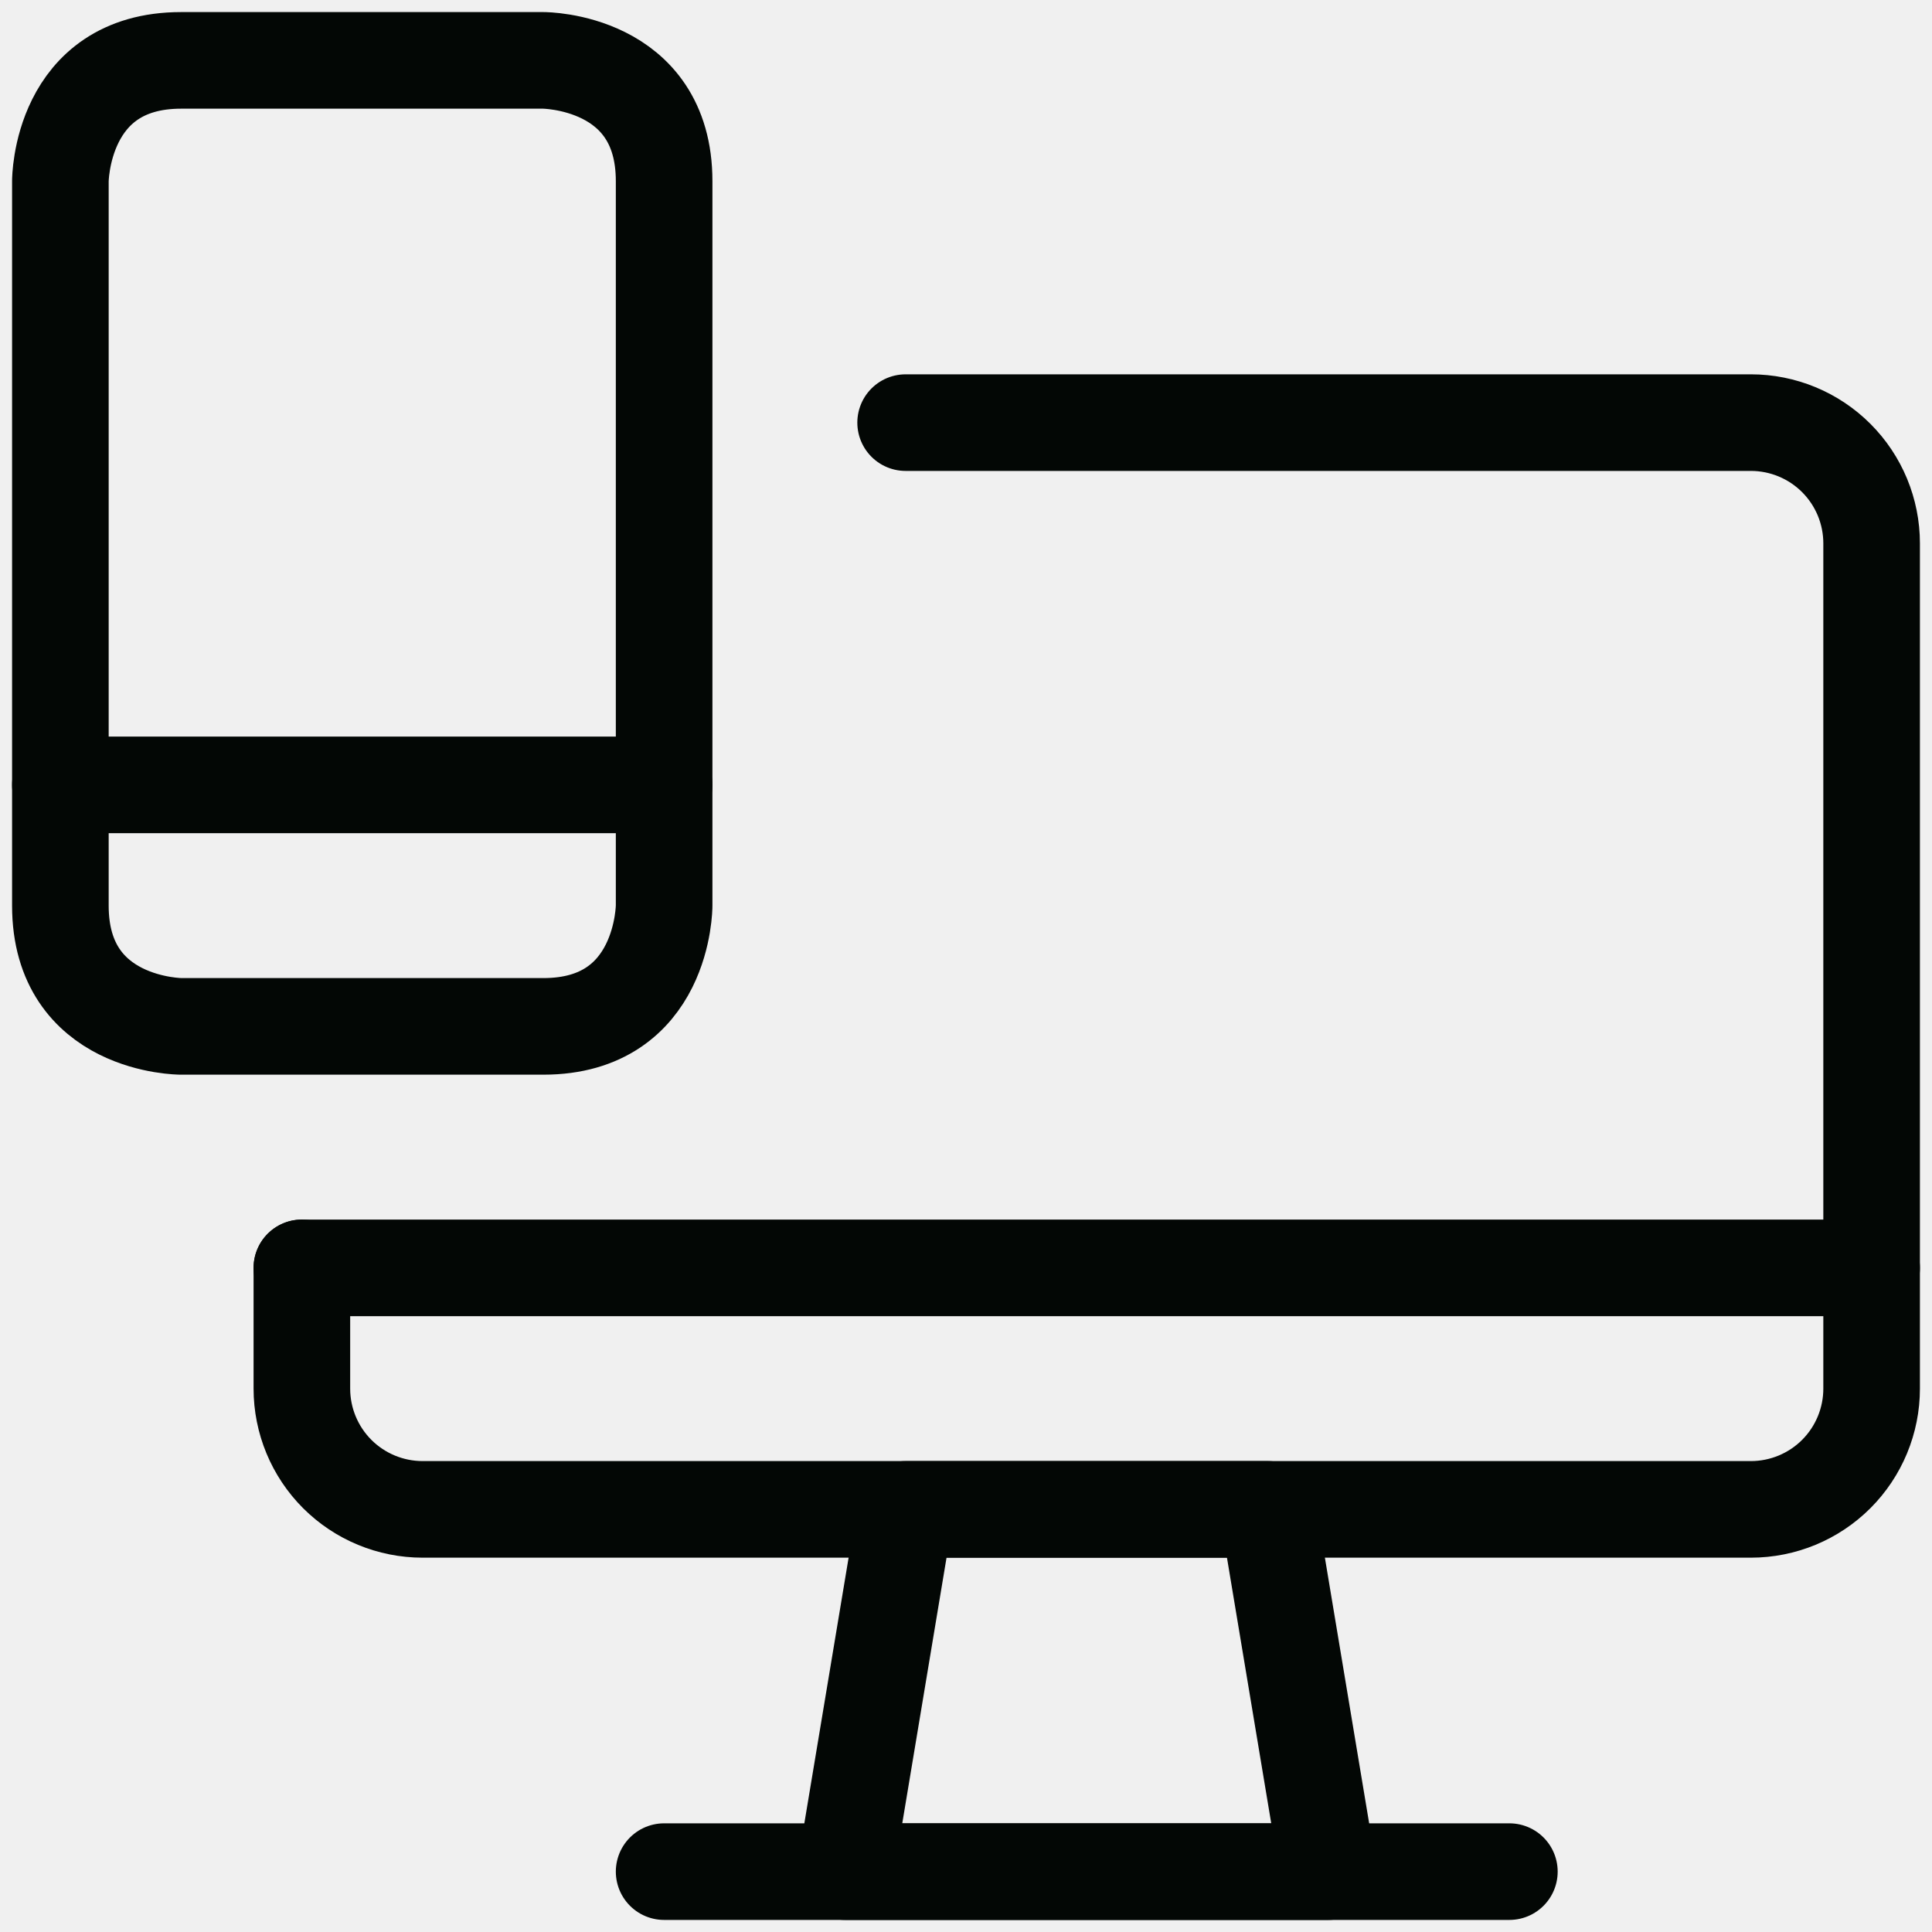
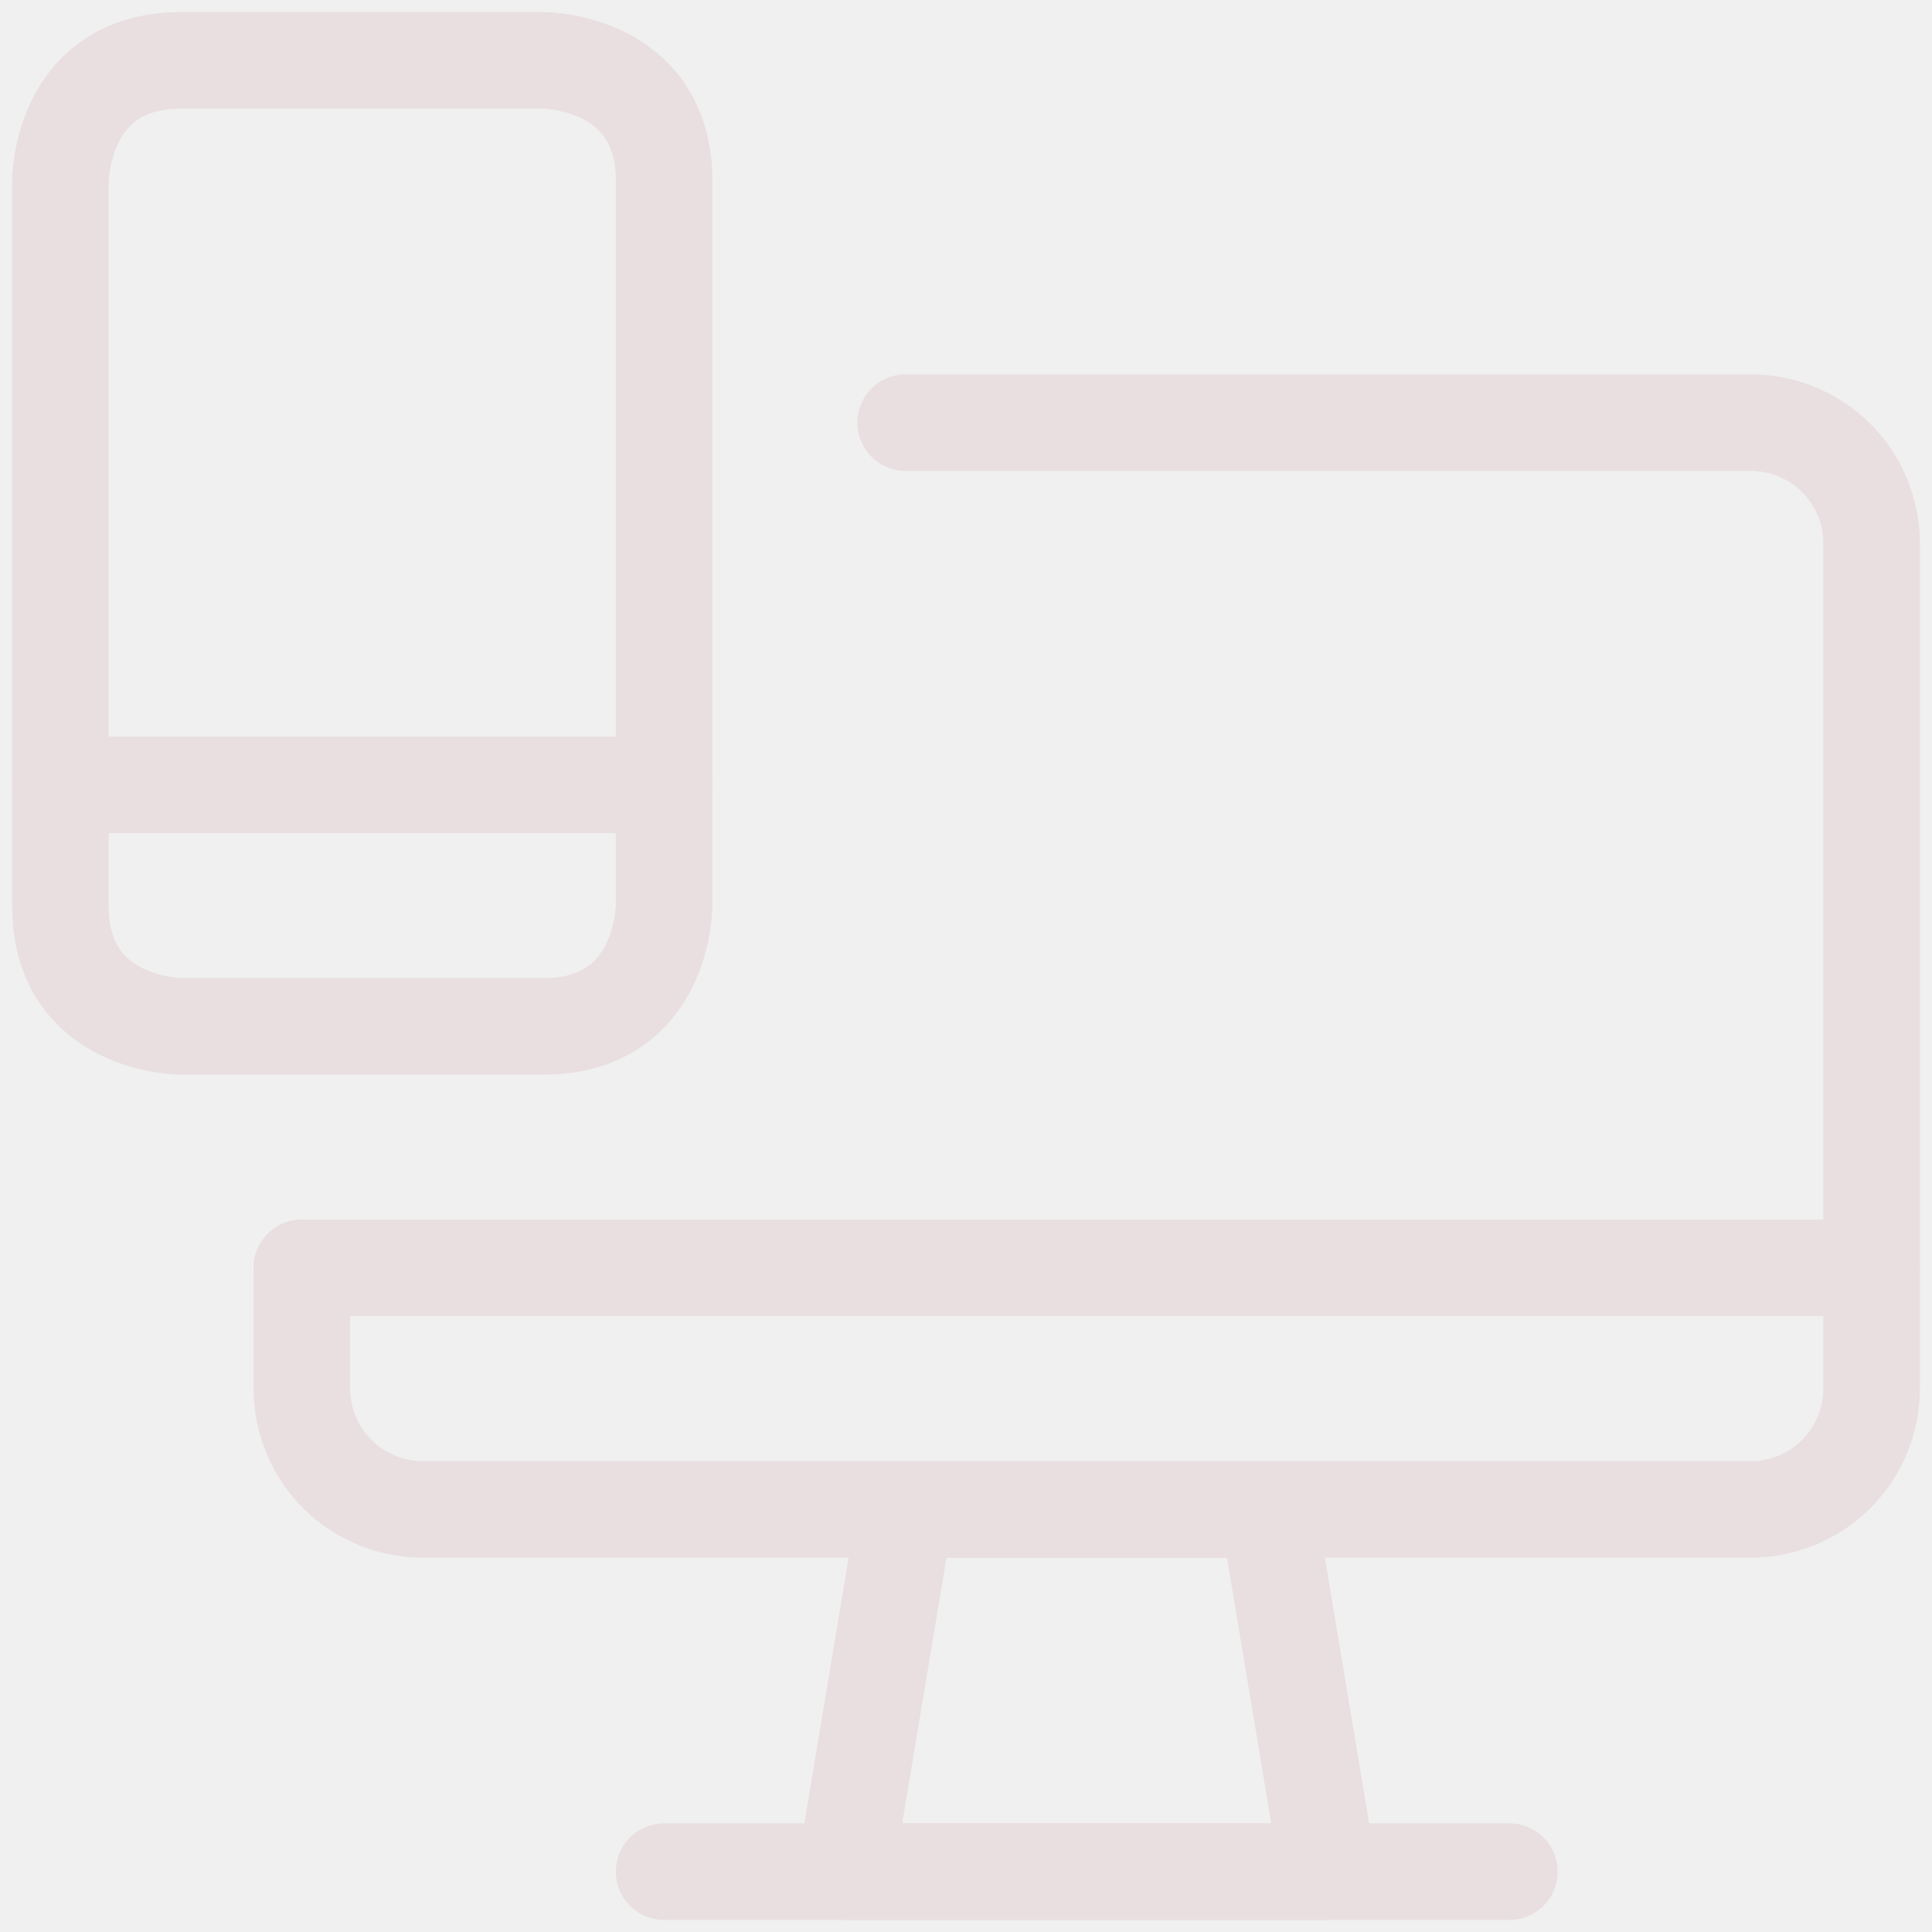
<svg xmlns="http://www.w3.org/2000/svg" width="80" height="80" viewBox="0 0 80 80" fill="none">
  <g clip-path="url(#clip0_82_77)">
-     <path d="M55 77.5H35L37.5 62.5H52.5L55 77.5Z" stroke="#030705" stroke-width="4" stroke-linecap="round" stroke-linejoin="round" />
-     <path d="M27.5 77.5H62.5" stroke="#030705" stroke-width="4" stroke-linecap="round" stroke-linejoin="round" />
-     <path d="M37.5 17.5H72.5C73.826 17.5 75.098 18.027 76.036 18.965C76.973 19.902 77.5 21.174 77.5 22.5V57.5C77.5 58.826 76.973 60.098 76.036 61.036C75.098 61.973 73.826 62.5 72.5 62.5H17.5C16.174 62.5 14.902 61.973 13.964 61.036C13.027 60.098 12.5 58.826 12.5 57.5V52.5" stroke="#030705" stroke-width="4" stroke-linecap="round" stroke-linejoin="round" />
-     <path d="M12.5 52.5H77.5" stroke="#030705" stroke-width="4" stroke-linecap="round" stroke-linejoin="round" />
-     <path d="M7.5 2.5H22.5C22.5 2.5 27.5 2.5 27.5 7.5V37.5C27.5 37.5 27.5 42.5 22.5 42.5H7.5C7.5 42.5 2.5 42.5 2.5 37.5V7.5C2.5 7.5 2.5 2.5 7.5 2.5Z" stroke="#030705" stroke-width="4" stroke-linecap="round" stroke-linejoin="round" />
-     <path d="M2.5 32.5H27.5" stroke="#030705" stroke-width="4" stroke-linecap="round" stroke-linejoin="round" />
+     <path d="M55 77.5H35L37.5 62.5H52.5L55 77.5Z" stroke="#E9DFE0" stroke-width="4" stroke-linecap="round" stroke-linejoin="round" />
+     <path d="M27.5 77.5H62.5" stroke="#E9DFE0" stroke-width="4" stroke-linecap="round" stroke-linejoin="round" />
+     <path d="M37.5 17.5H72.5C73.826 17.5 75.098 18.027 76.036 18.965C76.973 19.902 77.5 21.174 77.5 22.5V57.5C77.5 58.826 76.973 60.098 76.036 61.036C75.098 61.973 73.826 62.5 72.5 62.5H17.5C16.174 62.5 14.902 61.973 13.964 61.036C13.027 60.098 12.5 58.826 12.5 57.5V52.5" stroke="#E9DFE0" stroke-width="4" stroke-linecap="round" stroke-linejoin="round" />
+     <path d="M12.5 52.5H77.5" stroke="#E9DFE0" stroke-width="4" stroke-linecap="round" stroke-linejoin="round" />
+     <path d="M7.5 2.5H22.5C22.5 2.5 27.5 2.5 27.5 7.5V37.5C27.5 37.5 27.5 42.5 22.5 42.5H7.5C7.5 42.5 2.5 42.5 2.5 37.5V7.5C2.5 7.5 2.5 2.5 7.5 2.5Z" stroke="#E9DFE0" stroke-width="4" stroke-linecap="round" stroke-linejoin="round" />
+     <path d="M2.5 32.5H27.5" stroke="#E9DFE0" stroke-width="4" stroke-linecap="round" stroke-linejoin="round" />
  </g>
  <defs>
    <clipPath id="clip0_82_77">
      <rect width="80" height="80" fill="white" />
    </clipPath>
  </defs>
</svg>
